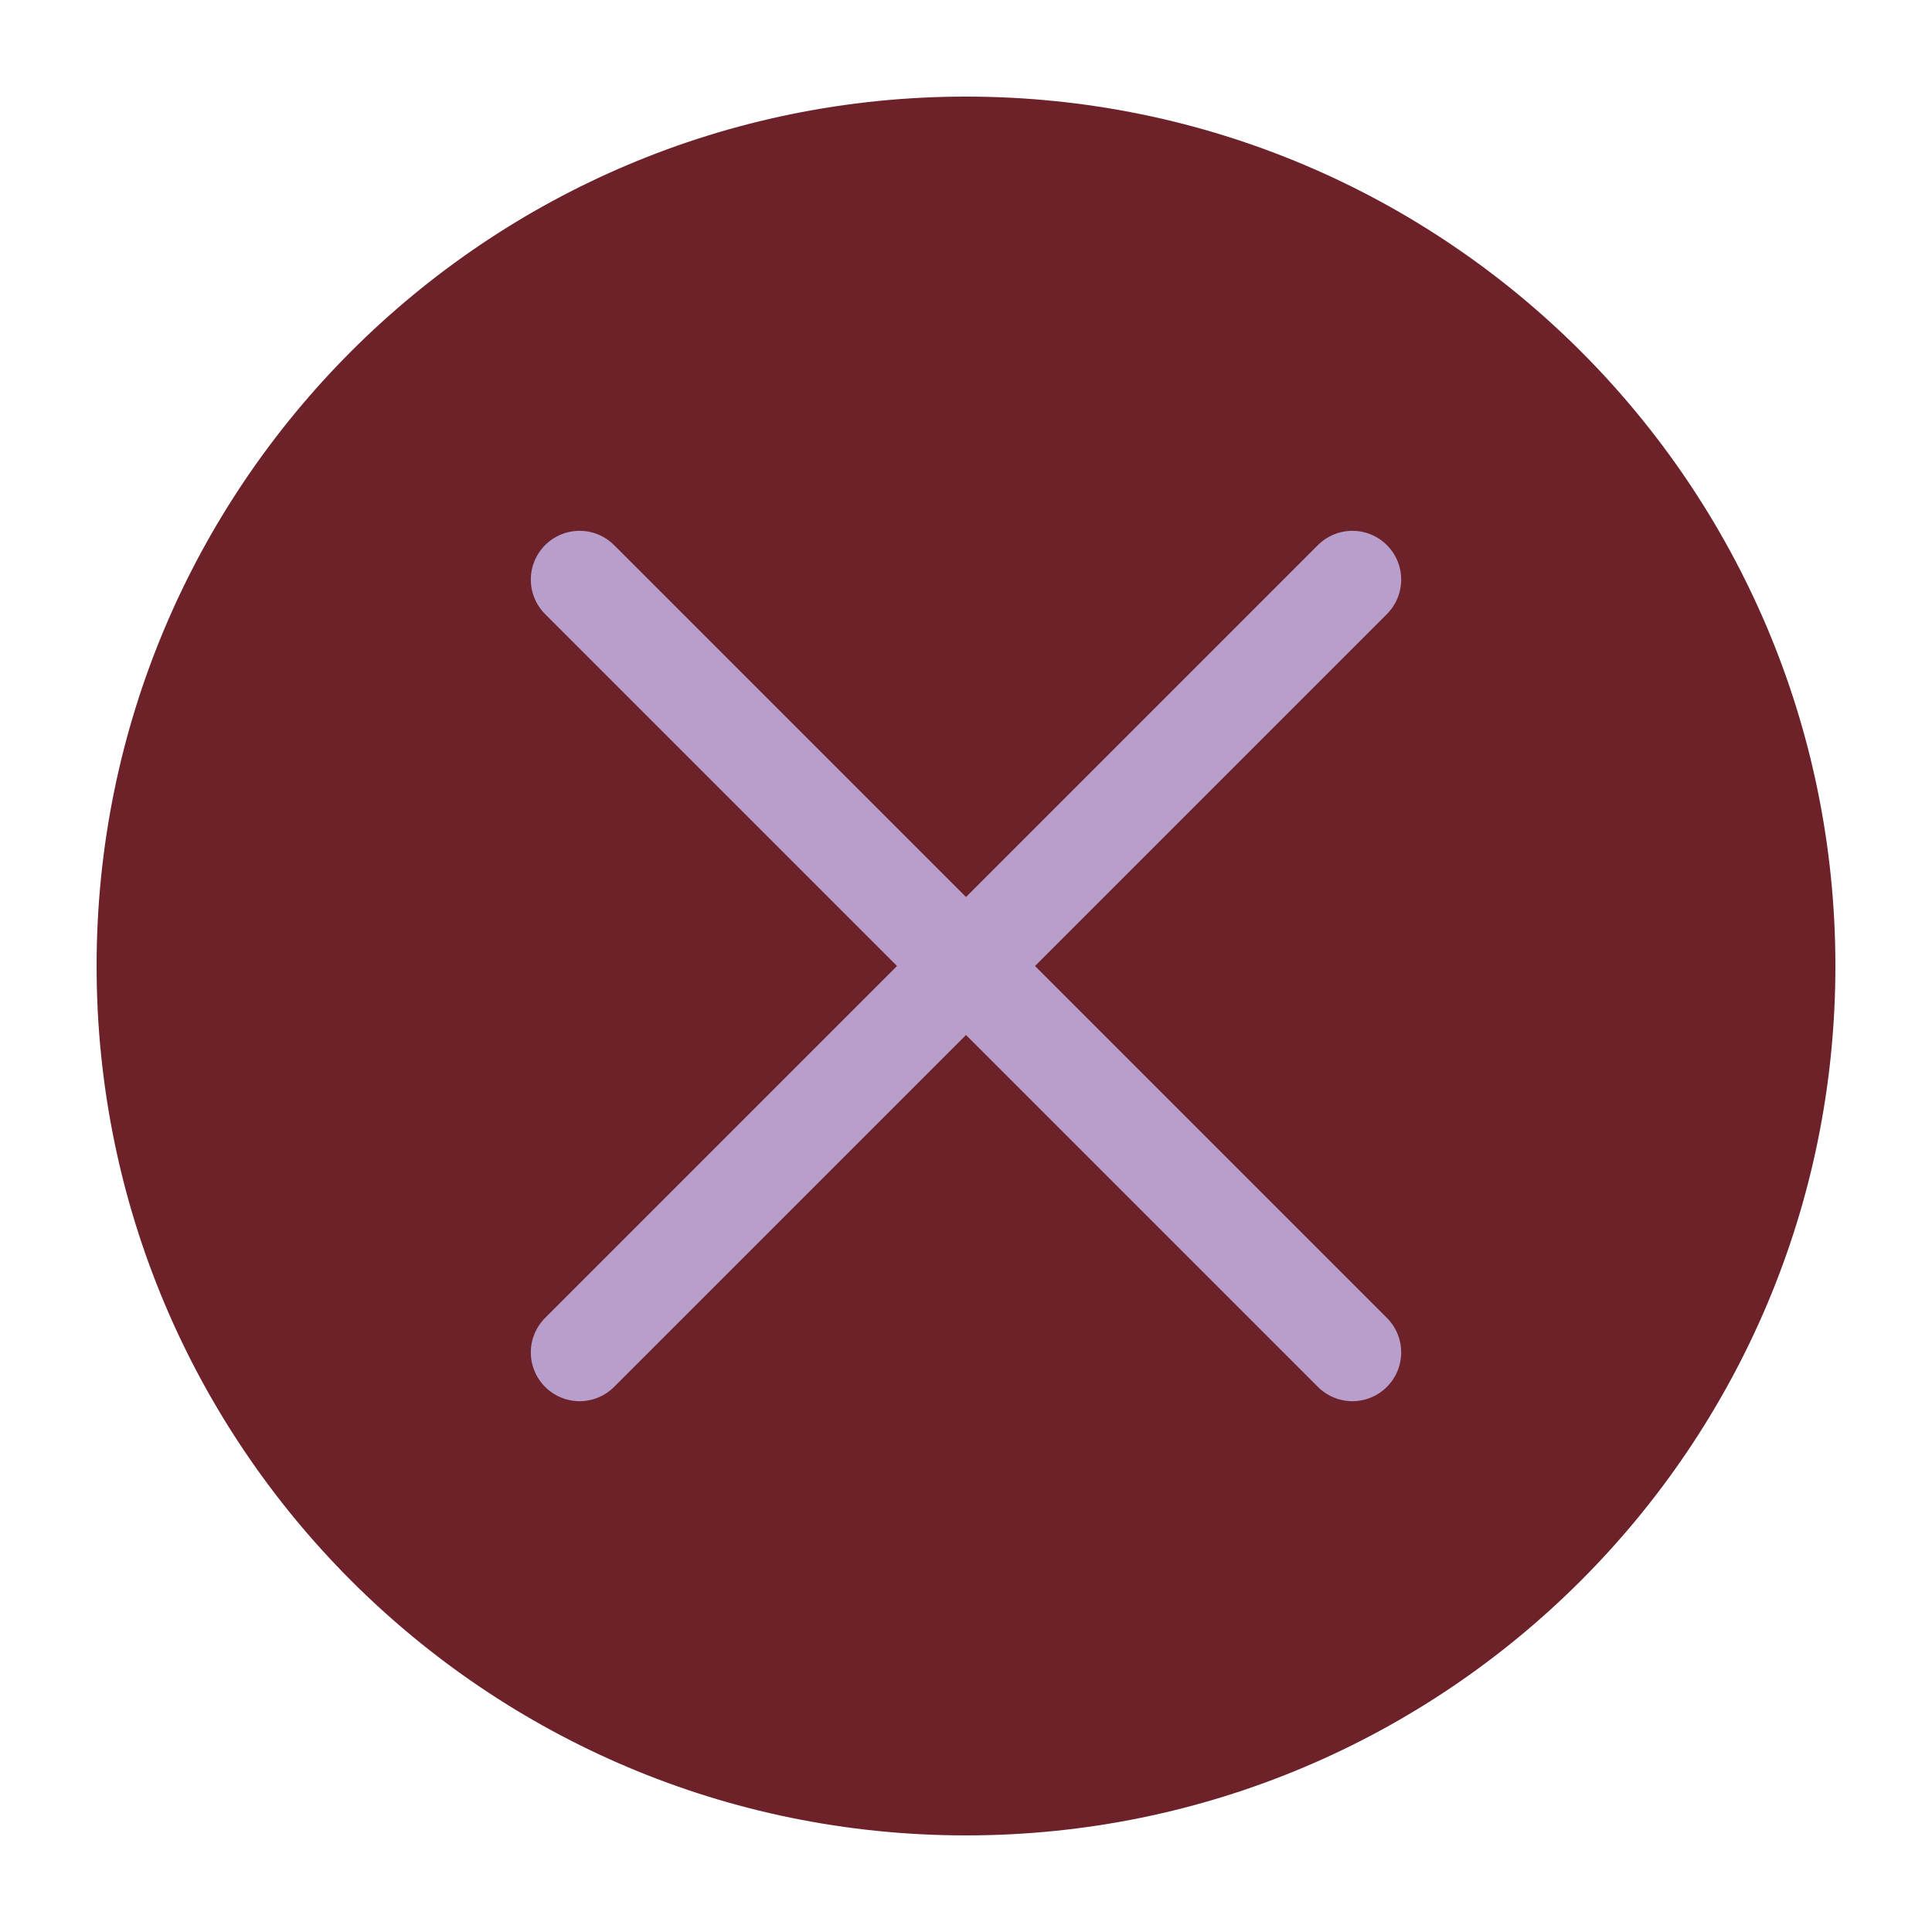
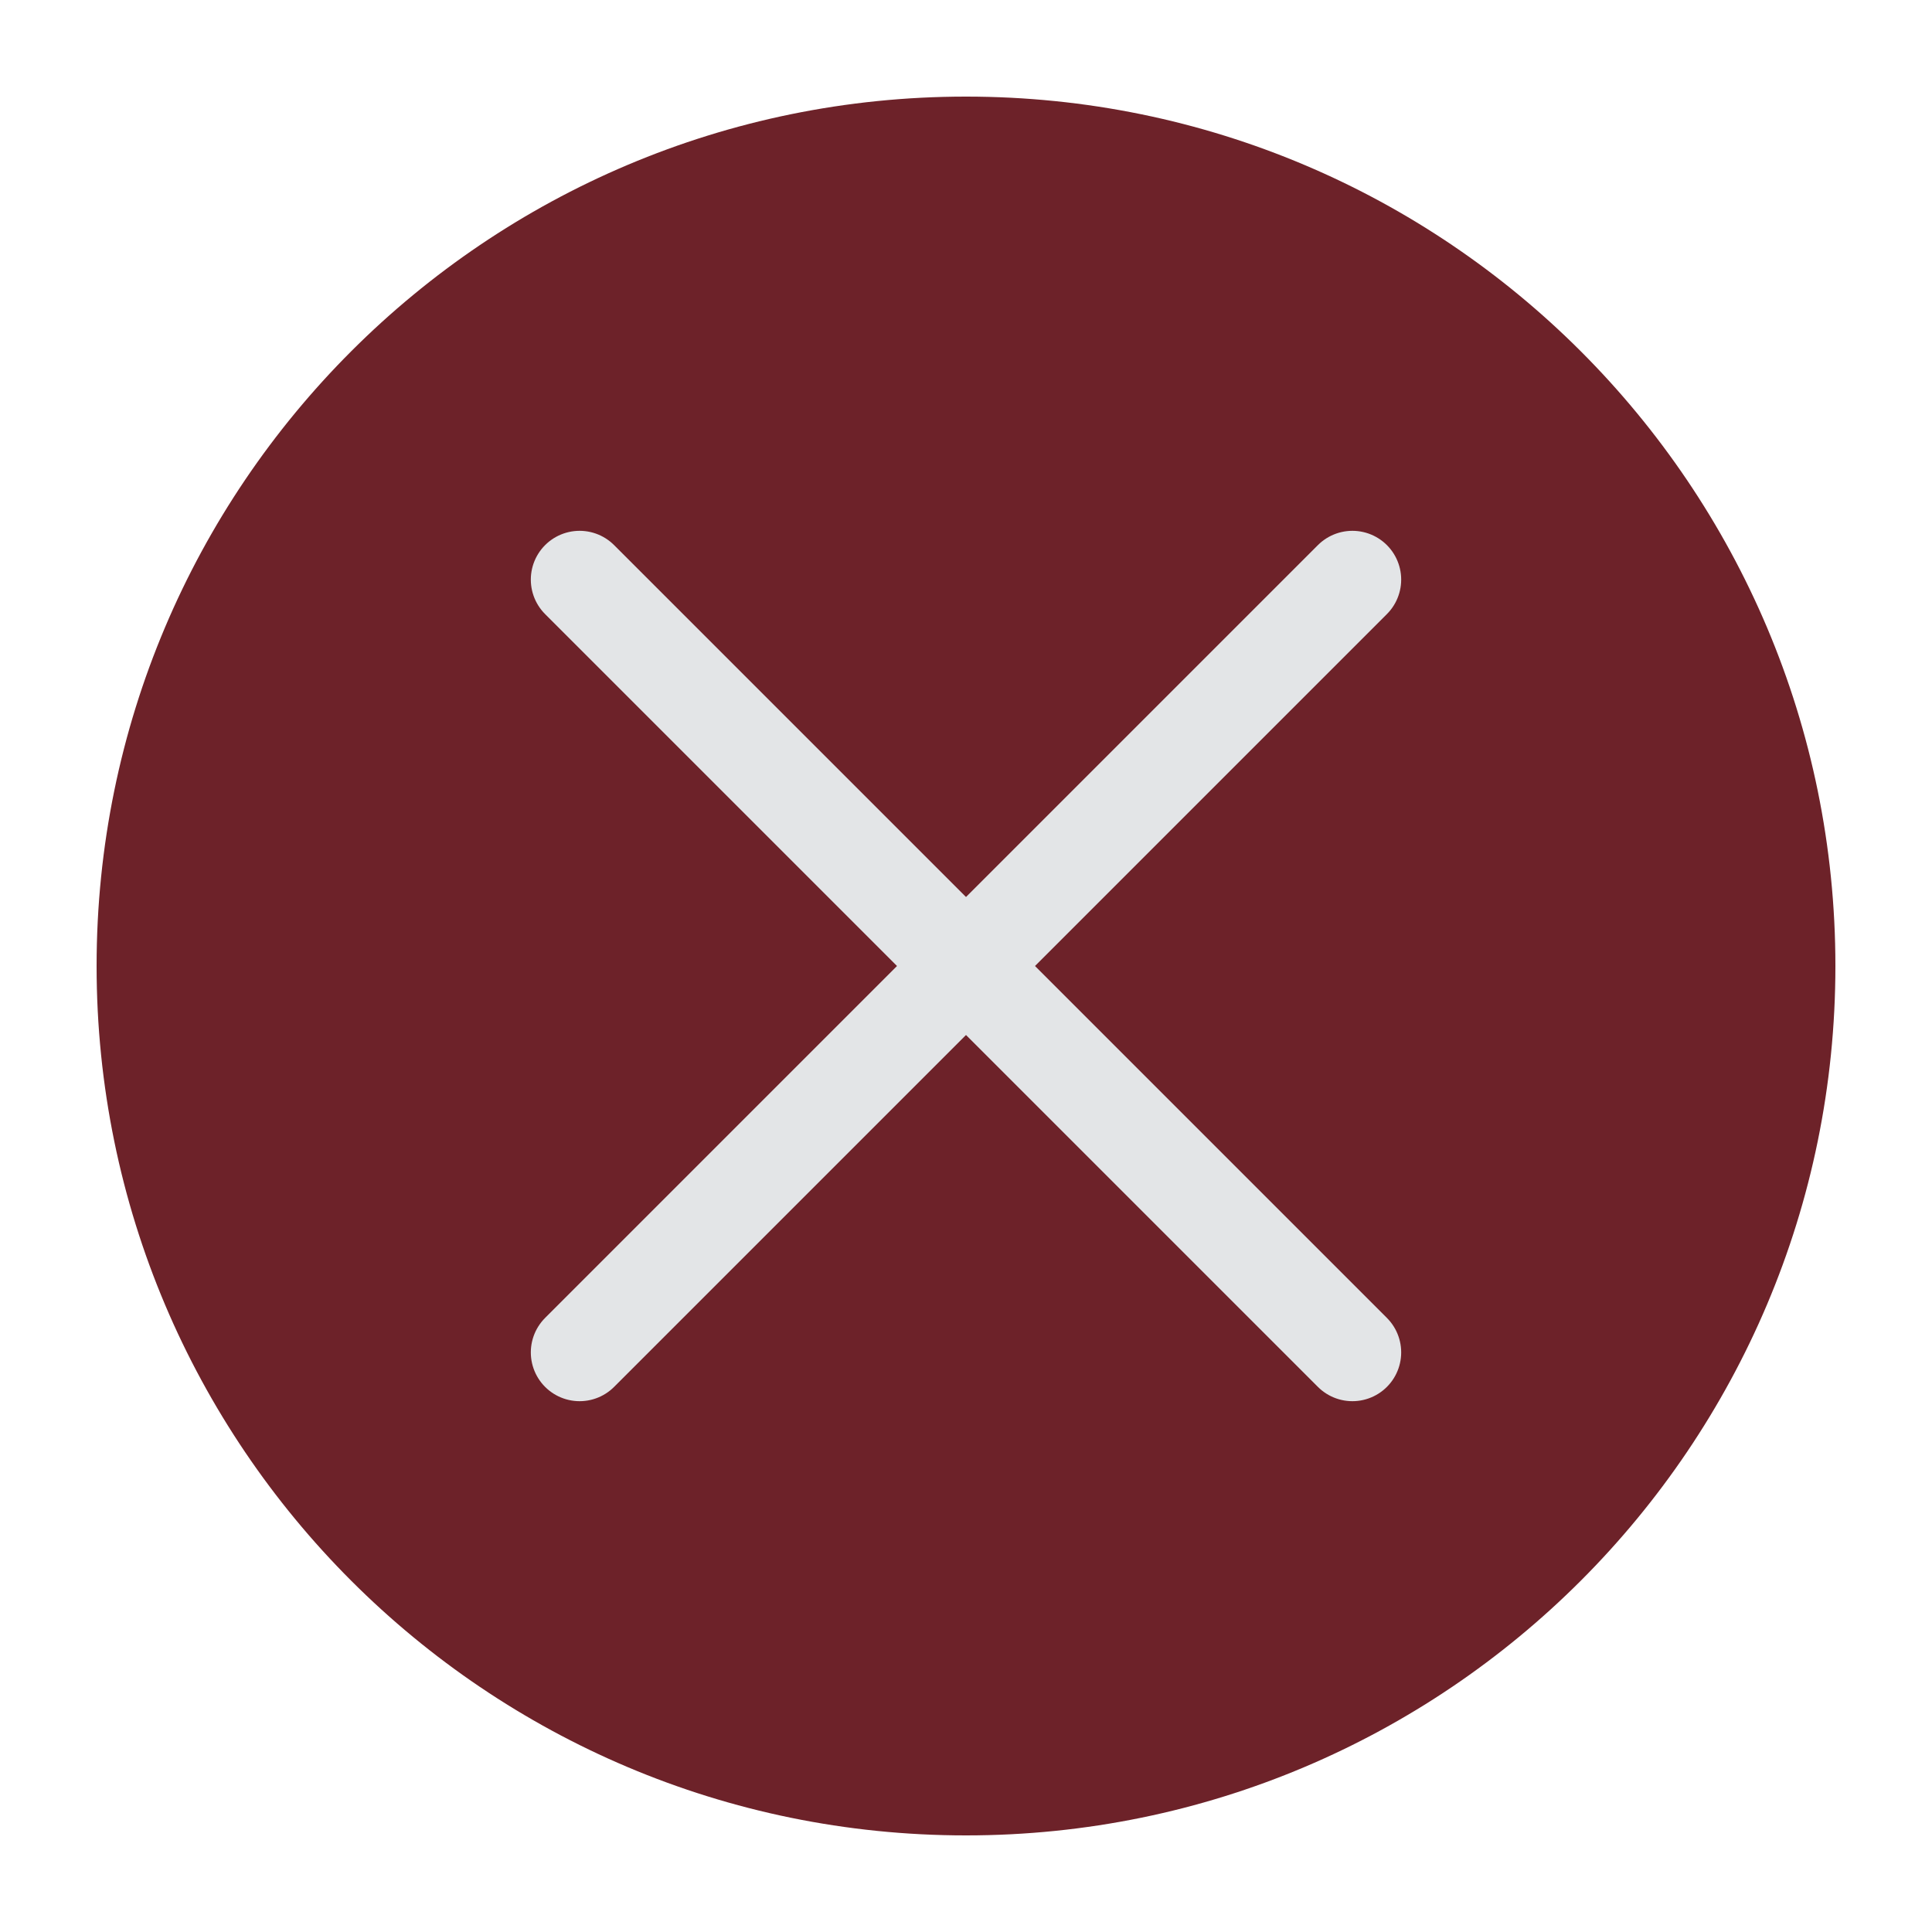
<svg xmlns="http://www.w3.org/2000/svg" viewBox="0 0 50 50" version="1.2" baseProfile="tiny">
  <defs>
</defs>
  <g fill="none" stroke="black" stroke-width="1" fill-rule="evenodd" stroke-linecap="square" stroke-linejoin="bevel">
    <g fill="#6d2229" fill-opacity="1" stroke="none" transform="matrix(2.5,0,0,2.5,2.5,2.5)" font-family="IBM Plex Sans" font-size="12" font-weight="400" font-style="normal">
      <circle cx="9" cy="9" r="9" />
    </g>
-     <g fill="none" stroke="#b79ecb" stroke-opacity="1" stroke-width="1.01" stroke-linecap="round" stroke-linejoin="miter" stroke-miterlimit="2" transform="matrix(2.5,0,0,2.5,2.5,2.5)" font-family="IBM Plex Sans" font-size="12" font-weight="400" font-style="normal">
+     <g fill="none" stroke="#e3e5e7" stroke-opacity="1" stroke-width="1.01" stroke-linecap="round" stroke-linejoin="miter" stroke-miterlimit="2" transform="matrix(2.5,0,0,2.5,2.5,2.5)" font-family="IBM Plex Sans" font-size="12" font-weight="400" font-style="normal">
      <polyline fill="none" vector-effect="none" points="5,5 13,13 " />
      <polyline fill="none" vector-effect="none" points="13,5 5,13 " />
    </g>
    <g fill="none" stroke="#000000" stroke-opacity="1" stroke-width="1" stroke-linecap="square" stroke-linejoin="bevel" transform="matrix(1,0,0,1,0,0)" font-family="IBM Plex Sans" font-size="12" font-weight="400" font-style="normal">
</g>
  </g>
</svg>
